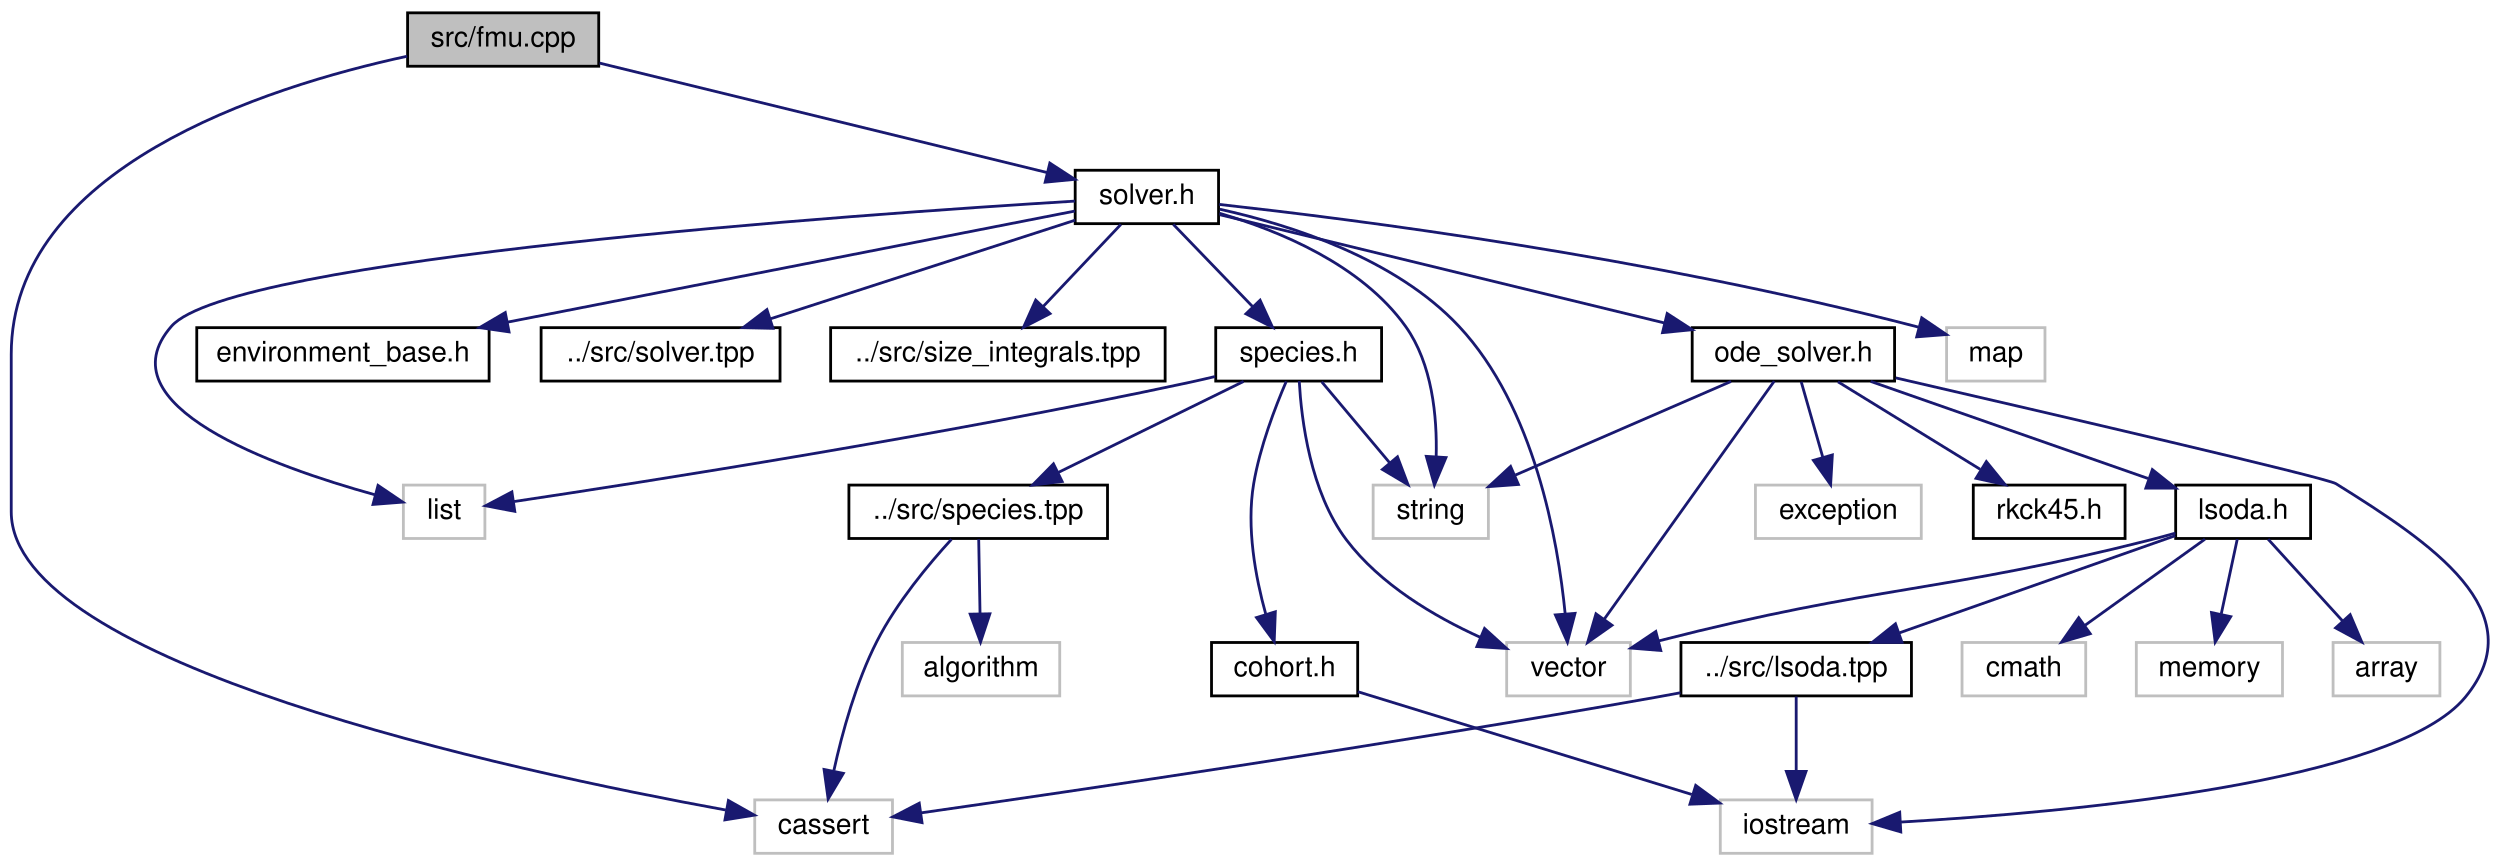
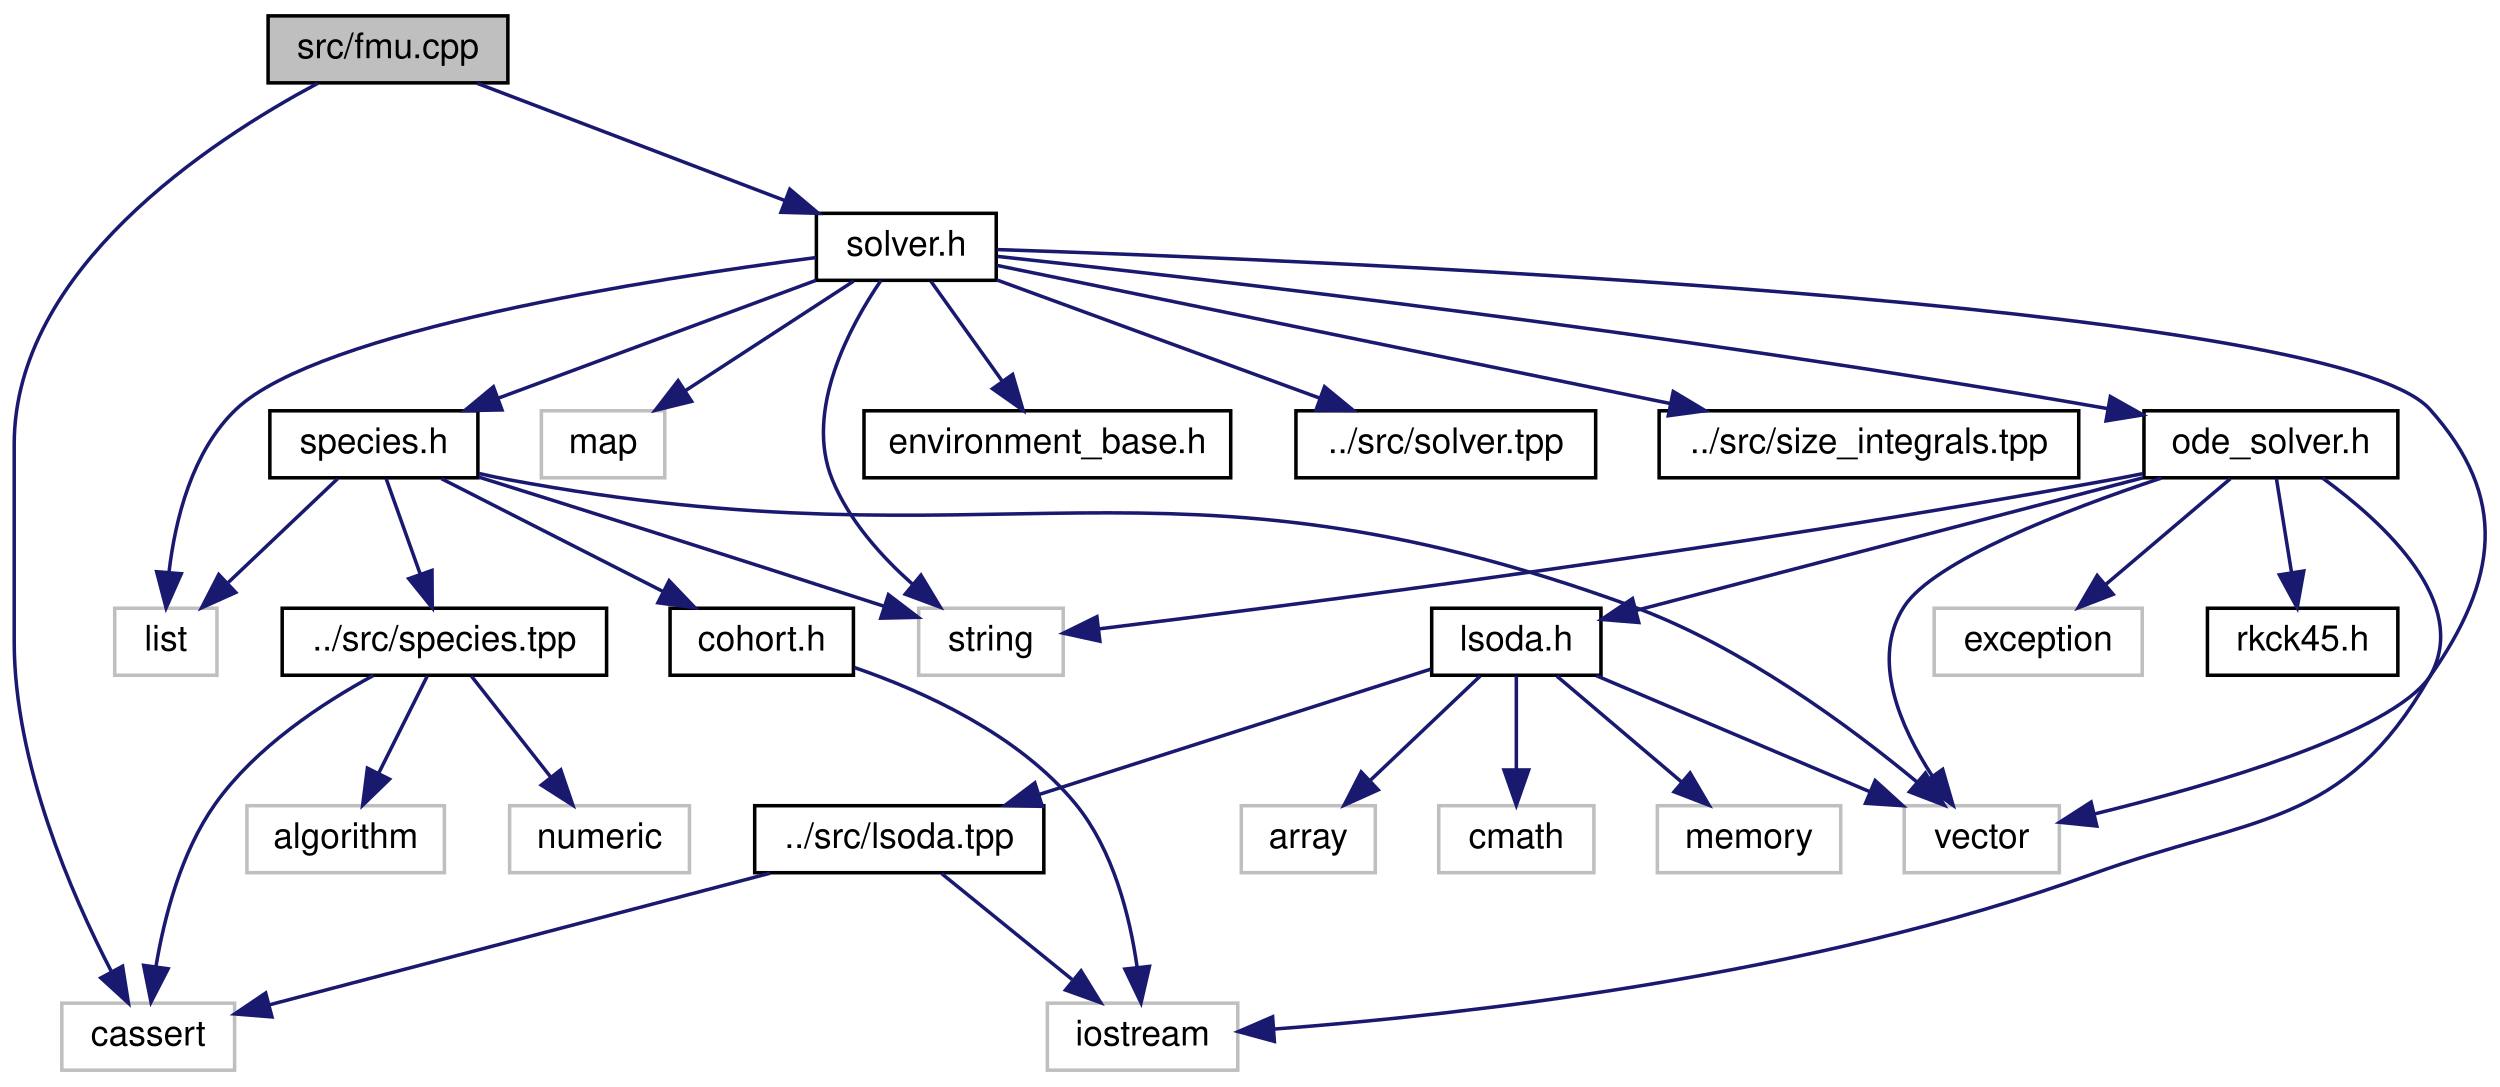
- <svg xmlns="http://www.w3.org/2000/svg" xmlns:xlink="http://www.w3.org/1999/xlink" width="889pt" height="308pt" viewBox="0.00 0.00 889.38 308.00">
+ <svg xmlns="http://www.w3.org/2000/svg" xmlns:xlink="http://www.w3.org/1999/xlink" width="709pt" height="308pt" viewBox="0.00 0.00 708.94 308.00">
  <g id="graph0" class="graph" transform="scale(1 1) rotate(0) translate(4 304)">
    <g id="node1" class="node">
-       <polygon fill="#bfbfbf" stroke="#000000" points="141,-280.5 141,-299.5 209,-299.5 209,-280.5 141,-280.5" />
-       <text text-anchor="middle" x="175" y="-287.5" font-family="Helvetica,sans-Serif" font-size="10.00" fill="#000000">src/fmu.cpp</text>
+       <polygon fill="#bfbfbf" stroke="#000000" points="72,-280.5 72,-299.5 140,-299.5 140,-280.5 72,-280.5" />
+       <text text-anchor="middle" x="106" y="-287.5" font-family="Helvetica,sans-Serif" font-size="10.00" fill="#000000">src/fmu.cpp</text>
    </g>
    <g id="node2" class="node">
-       <polygon fill="none" stroke="#bfbfbf" points="264.5,-.5 264.5,-19.5 313.5,-19.5 313.5,-.5 264.5,-.5" />
-       <text text-anchor="middle" x="289" y="-7.5" font-family="Helvetica,sans-Serif" font-size="10.00" fill="#000000">cassert</text>
+       <polygon fill="none" stroke="#bfbfbf" points="13.5,-.5 13.5,-19.5 62.5,-19.5 62.5,-.5 13.5,-.5" />
+       <text text-anchor="middle" x="38" y="-7.5" font-family="Helvetica,sans-Serif" font-size="10.00" fill="#000000">cassert</text>
    </g>
    <g id="edge1" class="edge">
-       <path fill="none" stroke="#191970" d="M140.843,-284.066C89.915,-273.036 0,-244.191 0,-178 0,-178 0,-178 0,-122 0,-68.038 177.392,-29.883 254.216,-15.89" />
-       <polygon fill="#191970" stroke="#191970" points="255.132,-19.282 264.36,-14.076 253.9,-12.391 255.132,-19.282" />
+       <path fill="none" stroke="#191970" d="M86.062,-280.363C55.357,-263.963 0,-227.529 0,-178 0,-178 0,-178 0,-122 0,-87.612 16.263,-50.283 27.511,-28.579" />
+       <polygon fill="#191970" stroke="#191970" points="30.732,-29.98 32.393,-19.517 24.569,-26.66 30.732,-29.98" />
    </g>
    <g id="node3" class="node">
      <g id="a_node3">
        <a xlink:href="solver_8h.html" target="_top" xlink:title="solver.h">
-           <polygon fill="none" stroke="#000000" points="378.5,-224.5 378.5,-243.5 429.5,-243.5 429.5,-224.5 378.5,-224.5" />
-           <text text-anchor="middle" x="404" y="-231.5" font-family="Helvetica,sans-Serif" font-size="10.00" fill="#000000">solver.h</text>
+           <polygon fill="none" stroke="#000000" points="227.5,-224.5 227.5,-243.5 278.5,-243.5 278.5,-224.5 227.5,-224.5" />
+           <text text-anchor="middle" x="253" y="-231.5" font-family="Helvetica,sans-Serif" font-size="10.00" fill="#000000">solver.h</text>
        </a>
      </g>
    </g>
    <g id="edge2" class="edge">
-       <path fill="none" stroke="#191970" d="M209.284,-281.616C252.138,-271.136 325.122,-253.289 368.526,-242.675" />
-       <polygon fill="#191970" stroke="#191970" points="369.481,-246.044 378.364,-240.269 367.818,-239.245 369.481,-246.044" />
+       <path fill="none" stroke="#191970" d="M131.27,-280.373C155.397,-271.182 191.936,-257.262 218.688,-247.071" />
+       <polygon fill="#191970" stroke="#191970" points="219.961,-250.332 228.06,-243.501 217.469,-243.79 219.961,-250.332" />
    </g>
    <g id="node4" class="node">
-       <polygon fill="none" stroke="#bfbfbf" points="532,-56.5 532,-75.5 576,-75.5 576,-56.5 532,-56.5" />
-       <text text-anchor="middle" x="554" y="-63.5" font-family="Helvetica,sans-Serif" font-size="10.00" fill="#000000">vector</text>
+       <polygon fill="none" stroke="#bfbfbf" points="536,-56.5 536,-75.5 580,-75.5 580,-56.5 536,-56.5" />
+       <text text-anchor="middle" x="558" y="-63.5" font-family="Helvetica,sans-Serif" font-size="10.00" fill="#000000">vector</text>
    </g>
    <g id="edge3" class="edge">
-       <path fill="none" stroke="#191970" d="M429.968,-229.62C455.002,-224.093 492.331,-212.211 515,-188 541.863,-159.31 550.223,-112.08 552.824,-85.588" />
-       <polygon fill="#191970" stroke="#191970" points="556.313,-85.866 553.624,-75.618 549.336,-85.306 556.313,-85.866" />
+       <path fill="none" stroke="#191970" d="M278.731,-233.221C367.604,-230.268 657.705,-218.356 685,-188 707.585,-162.883 704.396,-139.654 685,-112 673.834,-96.08 623.836,-81.481 590.005,-73.174" />
+       <polygon fill="#191970" stroke="#191970" points="590.625,-69.723 580.086,-70.803 588.998,-76.532 590.625,-69.723" />
    </g>
    <g id="node5" class="node">
-       <polygon fill="none" stroke="#bfbfbf" points="139.5,-112.5 139.5,-131.5 168.5,-131.5 168.5,-112.5 139.5,-112.5" />
-       <text text-anchor="middle" x="154" y="-119.5" font-family="Helvetica,sans-Serif" font-size="10.00" fill="#000000">list</text>
+       <polygon fill="none" stroke="#bfbfbf" points="28.5,-112.5 28.5,-131.5 57.5,-131.5 57.5,-112.5 28.5,-112.5" />
+       <text text-anchor="middle" x="43" y="-119.5" font-family="Helvetica,sans-Serif" font-size="10.00" fill="#000000">list</text>
    </g>
    <g id="edge4" class="edge">
-       <path fill="none" stroke="#191970" d="M378.382,-232.521C301.738,-227.837 78.2,-212.196 57,-188 32.321,-159.834 93.119,-138.083 129.349,-128.06" />
-       <polygon fill="#191970" stroke="#191970" points="130.481,-131.381 139.254,-125.44 128.691,-124.614 130.481,-131.381" />
+       <path fill="none" stroke="#191970" d="M227.392,-230.961C181.222,-224.987 86.621,-210.318 63,-188 50.378,-176.075 45.639,-156.478 43.901,-141.73" />
+       <polygon fill="#191970" stroke="#191970" points="47.377,-141.288 43.077,-131.605 40.4,-141.856 47.377,-141.288" />
    </g>
    <g id="node6" class="node">
-       <polygon fill="none" stroke="#bfbfbf" points="688.5,-168.5 688.5,-187.5 723.5,-187.5 723.5,-168.5 688.5,-168.5" />
-       <text text-anchor="middle" x="706" y="-175.5" font-family="Helvetica,sans-Serif" font-size="10.00" fill="#000000">map</text>
+       <polygon fill="none" stroke="#bfbfbf" points="149.5,-168.5 149.5,-187.5 184.5,-187.5 184.5,-168.5 149.5,-168.5" />
+       <text text-anchor="middle" x="167" y="-175.5" font-family="Helvetica,sans-Serif" font-size="10.00" fill="#000000">map</text>
    </g>
    <g id="edge5" class="edge">
-       <path fill="none" stroke="#191970" d="M429.745,-231.339C477.205,-226.084 581.71,-212.891 678.494,-187.688" />
-       <polygon fill="#191970" stroke="#191970" points="679.668,-190.997 688.436,-185.048 677.872,-184.232 679.668,-190.997" />
+       <path fill="none" stroke="#191970" d="M238.02,-224.245C224.825,-215.653 205.395,-203.001 190.192,-193.102" />
+       <polygon fill="#191970" stroke="#191970" points="192.098,-190.167 181.808,-187.643 188.279,-196.032 192.098,-190.167" />
    </g>
    <g id="node7" class="node">
-       <polygon fill="none" stroke="#bfbfbf" points="484.5,-112.5 484.5,-131.5 525.5,-131.5 525.5,-112.5 484.5,-112.5" />
-       <text text-anchor="middle" x="505" y="-119.5" font-family="Helvetica,sans-Serif" font-size="10.00" fill="#000000">string</text>
+       <polygon fill="none" stroke="#bfbfbf" points="256.5,-112.5 256.5,-131.5 297.5,-131.5 297.5,-112.5 256.5,-112.5" />
+       <text text-anchor="middle" x="277" y="-119.5" font-family="Helvetica,sans-Serif" font-size="10.00" fill="#000000">string</text>
    </g>
    <g id="edge6" class="edge">
-       <path fill="none" stroke="#191970" d="M429.813,-228.198C451.115,-221.989 480.303,-209.925 496,-188 505.561,-174.645 507.284,-155.793 506.922,-141.655" />
-       <polygon fill="#191970" stroke="#191970" points="510.406,-141.287 506.295,-131.522 503.419,-141.719 510.406,-141.287" />
+       <path fill="none" stroke="#191970" d="M245.788,-224.433C236.931,-211.443 224.009,-187.596 232,-168 236.716,-156.436 245.893,-146.201 254.736,-138.338" />
+       <polygon fill="#191970" stroke="#191970" points="257.15,-140.884 262.626,-131.815 252.689,-135.489 257.15,-140.884" />
    </g>
    <g id="node8" class="node">
      <g id="a_node8">
        <a xlink:href="environment__base_8h.html" target="_top" xlink:title="environment_base.h">
-           <polygon fill="none" stroke="#000000" points="66,-168.5 66,-187.5 170,-187.5 170,-168.5 66,-168.5" />
-           <text text-anchor="middle" x="118" y="-175.5" font-family="Helvetica,sans-Serif" font-size="10.00" fill="#000000">environment_base.h</text>
+           <polygon fill="none" stroke="#000000" points="241,-168.5 241,-187.5 345,-187.5 345,-168.5 241,-168.5" />
+           <text text-anchor="middle" x="293" y="-175.5" font-family="Helvetica,sans-Serif" font-size="10.00" fill="#000000">environment_base.h</text>
        </a>
      </g>
    </g>
    <g id="edge7" class="edge">
-       <path fill="none" stroke="#191970" d="M378.368,-228.981C333.235,-220.144 238.514,-201.597 176.623,-189.478" />
-       <polygon fill="#191970" stroke="#191970" points="177.092,-186.004 166.606,-187.517 175.747,-192.874 177.092,-186.004" />
+       <path fill="none" stroke="#191970" d="M259.967,-224.245C265.531,-216.456 273.478,-205.331 280.183,-195.944" />
+       <polygon fill="#191970" stroke="#191970" points="283.148,-197.814 286.112,-187.643 277.452,-193.746 283.148,-197.814" />
    </g>
    <g id="node9" class="node">
      <g id="a_node9">
        <a xlink:href="species_8h.html" target="_top" xlink:title="species.h">
-           <polygon fill="none" stroke="#000000" points="428.5,-168.5 428.5,-187.5 487.5,-187.5 487.5,-168.5 428.5,-168.5" />
-           <text text-anchor="middle" x="458" y="-175.5" font-family="Helvetica,sans-Serif" font-size="10.00" fill="#000000">species.h</text>
+           <polygon fill="none" stroke="#000000" points="72.5,-168.5 72.5,-187.5 131.5,-187.5 131.5,-168.5 72.5,-168.5" />
+           <text text-anchor="middle" x="102" y="-175.5" font-family="Helvetica,sans-Serif" font-size="10.00" fill="#000000">species.h</text>
        </a>
      </g>
    </g>
    <g id="edge8" class="edge">
-       <path fill="none" stroke="#191970" d="M413.406,-224.245C421.149,-216.215 432.312,-204.639 441.532,-195.078" />
-       <polygon fill="#191970" stroke="#191970" points="444.28,-197.271 448.702,-187.643 439.241,-192.412 444.28,-197.271" />
-     </g>
-     <g id="node14" class="node">
-       <g id="a_node14">
+       <path fill="none" stroke="#191970" d="M227.385,-224.5C202.655,-215.329 165,-201.364 137.408,-191.132" />
+       <polygon fill="#191970" stroke="#191970" points="138.334,-187.742 127.741,-187.546 135.9,-194.305 138.334,-187.742" />
+     </g>
+     <g id="node15" class="node">
+       <g id="a_node15">
        <a xlink:href="ode__solver_8h.html" target="_top" xlink:title="ode_solver.h">
-           <polygon fill="none" stroke="#000000" points="598,-168.5 598,-187.5 670,-187.5 670,-168.5 598,-168.5" />
-           <text text-anchor="middle" x="634" y="-175.5" font-family="Helvetica,sans-Serif" font-size="10.00" fill="#000000">ode_solver.h</text>
-         </a>
-       </g>
-     </g>
-     <g id="edge17" class="edge">
-       <path fill="none" stroke="#191970" d="M429.937,-227.685C468.325,-218.338 540.829,-200.685 588.268,-189.135" />
-       <polygon fill="#191970" stroke="#191970" points="589.101,-192.534 597.989,-186.768 587.445,-185.733 589.101,-192.534" />
-     </g>
-     <g id="node22" class="node">
-       <g id="a_node22">
-         <a xlink:href="solver_8tpp.html" target="_top" xlink:title="../src/solver.tpp">
-           <polygon fill="none" stroke="#000000" points="188.5,-168.5 188.5,-187.5 273.5,-187.5 273.5,-168.5 188.5,-168.5" />
-           <text text-anchor="middle" x="231" y="-175.5" font-family="Helvetica,sans-Serif" font-size="10.00" fill="#000000">../src/solver.tpp</text>
-         </a>
-       </g>
-     </g>
-     <g id="edge31" class="edge">
-       <path fill="none" stroke="#191970" d="M378.473,-225.737C349.938,-216.5 303.392,-201.433 270.227,-190.698" />
-       <polygon fill="#191970" stroke="#191970" points="270.991,-187.266 260.399,-187.517 268.835,-193.926 270.991,-187.266" />
+           <polygon fill="none" stroke="#000000" points="604,-168.5 604,-187.5 676,-187.5 676,-168.5 604,-168.5" />
+           <text text-anchor="middle" x="640" y="-175.5" font-family="Helvetica,sans-Serif" font-size="10.00" fill="#000000">ode_solver.h</text>
+         </a>
+       </g>
+     </g>
+     <g id="edge18" class="edge">
+       <path fill="none" stroke="#191970" d="M278.858,-231.282C334.565,-225.264 470.219,-209.744 593.7,-188.114" />
+       <polygon fill="#191970" stroke="#191970" points="594.467,-191.533 603.704,-186.344 593.247,-184.64 594.467,-191.533" />
    </g>
    <g id="node23" class="node">
      <g id="a_node23">
+         <a xlink:href="solver_8tpp.html" target="_top" xlink:title="../src/solver.tpp">
+           <polygon fill="none" stroke="#000000" points="363.5,-168.5 363.5,-187.5 448.5,-187.5 448.5,-168.5 363.5,-168.5" />
+           <text text-anchor="middle" x="406" y="-175.5" font-family="Helvetica,sans-Serif" font-size="10.00" fill="#000000">../src/solver.tpp</text>
+         </a>
+       </g>
+     </g>
+     <g id="edge32" class="edge">
+       <path fill="none" stroke="#191970" d="M278.609,-224.627C303.721,-215.435 342.223,-201.343 370.327,-191.057" />
+       <polygon fill="#191970" stroke="#191970" points="371.607,-194.315 379.795,-187.591 369.201,-187.742 371.607,-194.315" />
+     </g>
+     <g id="node24" class="node">
+       <g id="a_node24">
        <a xlink:href="size__integrals_8tpp.html" target="_top" xlink:title="../src/size_integrals.tpp">
-           <polygon fill="none" stroke="#000000" points="291.5,-168.5 291.5,-187.5 410.5,-187.5 410.5,-168.5 291.5,-168.5" />
-           <text text-anchor="middle" x="351" y="-175.5" font-family="Helvetica,sans-Serif" font-size="10.00" fill="#000000">../src/size_integrals.tpp</text>
-         </a>
-       </g>
-     </g>
-     <g id="edge32" class="edge">
-       <path fill="none" stroke="#191970" d="M394.768,-224.245C387.168,-216.215 376.212,-204.639 367.163,-195.078" />
-       <polygon fill="#191970" stroke="#191970" points="369.542,-192.5 360.126,-187.643 364.458,-197.311 369.542,-192.5" />
+           <polygon fill="none" stroke="#000000" points="466.5,-168.5 466.5,-187.5 585.5,-187.5 585.5,-168.5 466.5,-168.5" />
+           <text text-anchor="middle" x="526" y="-175.5" font-family="Helvetica,sans-Serif" font-size="10.00" fill="#000000">../src/size_integrals.tpp</text>
+         </a>
+       </g>
+     </g>
+     <g id="edge33" class="edge">
+       <path fill="none" stroke="#191970" d="M278.683,-228.732C322.16,-219.813 411.23,-201.543 469.762,-189.536" />
+       <polygon fill="#191970" stroke="#191970" points="470.507,-192.956 479.599,-187.518 469.1,-186.099 470.507,-192.956" />
    </g>
    <g id="edge9" class="edge">
-       <path fill="none" stroke="#191970" d="M458.207,-168.494C458.964,-154.713 462.148,-128.983 475,-112 487.009,-96.131 506.207,-84.772 522.67,-77.311" />
-       <polygon fill="#191970" stroke="#191970" points="524.133,-80.492 531.972,-73.365 521.399,-74.048 524.133,-80.492" />
+       <path fill="none" stroke="#191970" d="M131.778,-169.727C134.546,-169.09 137.318,-168.501 140,-168 280.247,-141.776 324.982,-180.949 459,-132 489.96,-120.692 520.787,-97.84 539.618,-82.227" />
+       <polygon fill="#191970" stroke="#191970" points="542.028,-84.773 547.384,-75.631 537.496,-79.438 542.028,-84.773" />
    </g>
    <g id="edge10" class="edge">
-       <path fill="none" stroke="#191970" d="M428.247,-170.113C425.132,-169.364 422.007,-168.645 419,-168 331.297,-149.175 226,-132.7 178.897,-125.649" />
-       <polygon fill="#191970" stroke="#191970" points="179.136,-122.146 168.73,-124.138 178.107,-129.07 179.136,-122.146" />
+       <path fill="none" stroke="#191970" d="M91.723,-168.245C83.178,-160.135 70.822,-148.407 60.691,-138.792" />
+       <polygon fill="#191970" stroke="#191970" points="62.822,-135.988 53.159,-131.643 58.003,-141.065 62.822,-135.988" />
    </g>
    <g id="edge11" class="edge">
-       <path fill="none" stroke="#191970" d="M466.187,-168.245C472.859,-160.296 482.448,-148.871 490.425,-139.366" />
-       <polygon fill="#191970" stroke="#191970" points="493.159,-141.553 496.907,-131.643 487.797,-137.052 493.159,-141.553" />
+       <path fill="none" stroke="#191970" d="M131.755,-168.7C159.146,-160.107 201.144,-146.857 246.607,-132.096" />
+       <polygon fill="#191970" stroke="#191970" points="247.929,-135.347 256.356,-128.925 245.764,-128.69 247.929,-135.347" />
    </g>
    <g id="node10" class="node">
      <g id="a_node10">
        <a xlink:href="cohort_8h.html" target="_top" xlink:title="cohort.h">
-           <polygon fill="none" stroke="#000000" points="427,-56.5 427,-75.5 479,-75.5 479,-56.5 427,-56.5" />
-           <text text-anchor="middle" x="453" y="-63.5" font-family="Helvetica,sans-Serif" font-size="10.00" fill="#000000">cohort.h</text>
+           <polygon fill="none" stroke="#000000" points="186,-112.5 186,-131.5 238,-131.5 238,-112.5 186,-112.5" />
+           <text text-anchor="middle" x="212" y="-119.5" font-family="Helvetica,sans-Serif" font-size="10.00" fill="#000000">cohort.h</text>
        </a>
      </g>
    </g>
    <g id="edge12" class="edge">
-       <path fill="none" stroke="#191970" d="M453.589,-168.38C449.658,-159.243 444.197,-145.006 442,-132 439.369,-116.43 442.634,-98.785 446.275,-85.66" />
-       <polygon fill="#191970" stroke="#191970" points="449.7,-86.43 449.301,-75.842 443.011,-84.368 449.7,-86.43" />
+       <path fill="none" stroke="#191970" d="M121.16,-168.245C138.511,-159.412 164.29,-146.289 183.958,-136.276" />
+       <polygon fill="#191970" stroke="#191970" points="185.735,-139.299 193.059,-131.643 182.56,-133.06 185.735,-139.299" />
    </g>
    <g id="node12" class="node">
      <g id="a_node12">
        <a xlink:href="species_8tpp.html" target="_top" xlink:title="../src/species.tpp">
-           <polygon fill="none" stroke="#000000" points="298,-112.5 298,-131.5 390,-131.5 390,-112.5 298,-112.5" />
-           <text text-anchor="middle" x="344" y="-119.5" font-family="Helvetica,sans-Serif" font-size="10.00" fill="#000000">../src/species.tpp</text>
+           <polygon fill="none" stroke="#000000" points="76,-112.5 76,-131.5 168,-131.5 168,-112.5 76,-112.5" />
+           <text text-anchor="middle" x="122" y="-119.5" font-family="Helvetica,sans-Serif" font-size="10.00" fill="#000000">../src/species.tpp</text>
        </a>
      </g>
    </g>
    <g id="edge14" class="edge">
-       <path fill="none" stroke="#191970" d="M438.403,-168.373C420.267,-159.464 393.087,-146.113 372.541,-136.02" />
-       <polygon fill="#191970" stroke="#191970" points="373.86,-132.769 363.342,-131.501 370.774,-139.052 373.86,-132.769" />
+       <path fill="none" stroke="#191970" d="M105.484,-168.245C108.151,-160.778 111.913,-150.243 115.174,-141.114" />
+       <polygon fill="#191970" stroke="#191970" points="118.489,-142.237 118.556,-131.643 111.897,-139.883 118.489,-142.237" />
    </g>
    <g id="node11" class="node">
-       <polygon fill="none" stroke="#bfbfbf" points="608,-.5 608,-19.5 662,-19.5 662,-.5 608,-.5" />
-       <text text-anchor="middle" x="635" y="-7.5" font-family="Helvetica,sans-Serif" font-size="10.00" fill="#000000">iostream</text>
+       <polygon fill="none" stroke="#bfbfbf" points="293,-.5 293,-19.5 347,-19.5 347,-.5 293,-.5" />
+       <text text-anchor="middle" x="320" y="-7.5" font-family="Helvetica,sans-Serif" font-size="10.00" fill="#000000">iostream</text>
    </g>
    <g id="edge13" class="edge">
-       <path fill="none" stroke="#191970" d="M479.076,-57.977C510.208,-48.398 562.493,-32.31 597.846,-21.432" />
-       <polygon fill="#191970" stroke="#191970" points="599.255,-24.66 607.784,-18.374 597.196,-17.97 599.255,-24.66" />
+       <path fill="none" stroke="#191970" d="M238.254,-114.694C258.211,-107.834 284.894,-95.633 301,-76 311.741,-62.907 316.412,-44.026 318.442,-29.811" />
+       <polygon fill="#191970" stroke="#191970" points="321.95,-29.933 319.57,-19.61 314.992,-29.165 321.95,-29.933" />
    </g>
    <g id="edge15" class="edge">
-       <path fill="none" stroke="#191970" d="M334.474,-112.19C326.388,-103.371 315.011,-89.728 308,-76 300.543,-61.399 295.615,-43.442 292.651,-29.947" />
-       <polygon fill="#191970" stroke="#191970" points="296.019,-28.942 290.61,-19.832 289.157,-30.327 296.019,-28.942" />
+       <path fill="none" stroke="#191970" d="M101.879,-112.445C87.388,-104.582 68.448,-92.117 57,-76 47.302,-62.347 42.526,-43.808 40.191,-29.855" />
+       <polygon fill="#191970" stroke="#191970" points="43.64,-29.25 38.794,-19.828 36.707,-30.216 43.64,-29.25" />
    </g>
    <g id="node13" class="node">
-       <polygon fill="none" stroke="#bfbfbf" points="317,-56.5 317,-75.5 373,-75.5 373,-56.5 317,-56.5" />
-       <text text-anchor="middle" x="345" y="-63.5" font-family="Helvetica,sans-Serif" font-size="10.00" fill="#000000">algorithm</text>
+       <polygon fill="none" stroke="#bfbfbf" points="66,-56.5 66,-75.5 122,-75.5 122,-56.5 66,-56.5" />
+       <text text-anchor="middle" x="94" y="-63.5" font-family="Helvetica,sans-Serif" font-size="10.00" fill="#000000">algorithm</text>
    </g>
    <g id="edge16" class="edge">
-       <path fill="none" stroke="#191970" d="M344.174,-112.246C344.305,-104.938 344.488,-94.694 344.648,-85.705" />
-       <polygon fill="#191970" stroke="#191970" points="348.149,-85.704 344.828,-75.643 341.15,-85.579 348.149,-85.704" />
+       <path fill="none" stroke="#191970" d="M117.123,-112.246C113.349,-104.697 108.008,-94.016 103.41,-84.82" />
+       <polygon fill="#191970" stroke="#191970" points="106.424,-83.022 98.821,-75.643 100.163,-86.152 106.424,-83.022" />
+     </g>
+     <g id="node14" class="node">
+       <polygon fill="none" stroke="#bfbfbf" points="140.5,-56.5 140.5,-75.5 191.5,-75.5 191.5,-56.5 140.5,-56.5" />
+       <text text-anchor="middle" x="166" y="-63.5" font-family="Helvetica,sans-Serif" font-size="10.00" fill="#000000">numeric</text>
+     </g>
+     <g id="edge17" class="edge">
+       <path fill="none" stroke="#191970" d="M129.664,-112.246C135.847,-104.376 144.706,-93.101 152.129,-83.654" />
+       <polygon fill="#191970" stroke="#191970" points="154.998,-85.668 158.424,-75.643 149.493,-81.344 154.998,-85.668" />
+     </g>
+     <g id="edge29" class="edge">
+       <path fill="none" stroke="#191970" d="M608.901,-168.422C581.42,-159.255 544.43,-144.946 536,-132 526.377,-117.221 534.888,-97.829 543.978,-83.895" />
+       <polygon fill="#191970" stroke="#191970" points="546.912,-85.809 549.85,-75.63 541.205,-81.755 546.912,-85.809" />
    </g>
    <g id="edge28" class="edge">
-       <path fill="none" stroke="#191970" d="M627.179,-168.451C613.777,-149.688 583.825,-107.755 566.684,-83.758" />
-       <polygon fill="#191970" stroke="#191970" points="569.464,-81.628 560.803,-75.525 563.768,-85.697 569.464,-81.628" />
-     </g>
-     <g id="edge27" class="edge">
-       <path fill="none" stroke="#191970" d="M611.824,-168.373C590.645,-159.179 558.566,-145.254 535.088,-135.062" />
-       <polygon fill="#191970" stroke="#191970" points="536.177,-131.719 525.61,-130.947 533.389,-138.14 536.177,-131.719" />
-     </g>
-     <g id="edge29" class="edge">
-       <path fill="none" stroke="#191970" d="M670.415,-169.629C725.406,-156.945 823.641,-134.099 827,-132 860.483,-111.076 898.13,-86.453 873,-56 847.984,-25.686 732.771,-15.119 672.3,-11.622" />
-       <polygon fill="#191970" stroke="#191970" points="672.206,-8.111 662.031,-11.065 671.827,-15.101 672.206,-8.111" />
-     </g>
-     <g id="node15" class="node">
-       <g id="a_node15">
-         <a xlink:href="rkck45_8h.html" target="_top" xlink:title="rkck45.h">
-           <polygon fill="none" stroke="#000000" points="698,-112.5 698,-131.5 752,-131.5 752,-112.5 698,-112.5" />
-           <text text-anchor="middle" x="725" y="-119.5" font-family="Helvetica,sans-Serif" font-size="10.00" fill="#000000">rkck45.h</text>
-         </a>
-       </g>
-     </g>
-     <g id="edge18" class="edge">
-       <path fill="none" stroke="#191970" d="M649.851,-168.245C663.813,-159.653 684.373,-147.001 700.46,-137.102" />
-       <polygon fill="#191970" stroke="#191970" points="702.648,-139.864 709.331,-131.643 698.98,-133.903 702.648,-139.864" />
+       <path fill="none" stroke="#191970" d="M603.698,-169.688C600.761,-169.09 597.834,-168.519 595,-168 490.1,-148.785 364.529,-132.615 307.663,-125.658" />
+       <polygon fill="#191970" stroke="#191970" points="307.898,-122.161 297.549,-124.43 307.054,-129.11 307.898,-122.161" />
+     </g>
+     <g id="edge30" class="edge">
+       <path fill="none" stroke="#191970" d="M654.593,-168.464C671.91,-155.895 697.019,-132.925 685,-112 660.398,-69.167 635.422,-72.878 589,-56 509.642,-27.147 410.404,-16.173 357.428,-12.168" />
+       <polygon fill="#191970" stroke="#191970" points="357.383,-8.656 347.159,-11.436 356.885,-15.639 357.383,-8.656" />
    </g>
    <g id="node16" class="node">
      <g id="a_node16">
+         <a xlink:href="rkck45_8h.html" target="_top" xlink:title="rkck45.h">
+           <polygon fill="none" stroke="#000000" points="622,-112.5 622,-131.5 676,-131.5 676,-112.5 622,-112.5" />
+           <text text-anchor="middle" x="649" y="-119.5" font-family="Helvetica,sans-Serif" font-size="10.00" fill="#000000">rkck45.h</text>
+         </a>
+       </g>
+     </g>
+     <g id="edge19" class="edge">
+       <path fill="none" stroke="#191970" d="M641.568,-168.245C642.742,-160.938 644.388,-150.694 645.833,-141.705" />
+       <polygon fill="#191970" stroke="#191970" points="649.319,-142.071 647.45,-131.643 642.408,-140.961 649.319,-142.071" />
+     </g>
+     <g id="node17" class="node">
+       <g id="a_node17">
        <a xlink:href="lsoda_8h.html" target="_top" xlink:title="lsoda.h">
-           <polygon fill="none" stroke="#000000" points="770,-112.5 770,-131.5 818,-131.5 818,-112.5 770,-112.5" />
-           <text text-anchor="middle" x="794" y="-119.5" font-family="Helvetica,sans-Serif" font-size="10.00" fill="#000000">lsoda.h</text>
-         </a>
-       </g>
-     </g>
-     <g id="edge19" class="edge">
-       <path fill="none" stroke="#191970" d="M661.505,-168.373C688.839,-158.806 730.813,-144.116 760.172,-133.84" />
-       <polygon fill="#191970" stroke="#191970" points="761.703,-137.012 769.986,-130.405 759.391,-130.405 761.703,-137.012" />
+           <polygon fill="none" stroke="#000000" points="402,-112.5 402,-131.5 450,-131.5 450,-112.5 402,-112.5" />
+           <text text-anchor="middle" x="426" y="-119.5" font-family="Helvetica,sans-Serif" font-size="10.00" fill="#000000">lsoda.h</text>
+         </a>
+       </g>
+     </g>
+     <g id="edge20" class="edge">
+       <path fill="none" stroke="#191970" d="M603.698,-168.5C563.524,-157.988 499.282,-141.177 460.04,-130.908" />
+       <polygon fill="#191970" stroke="#191970" points="460.714,-127.466 450.154,-128.321 458.942,-134.238 460.714,-127.466" />
+     </g>
+     <g id="node22" class="node">
+       <polygon fill="none" stroke="#bfbfbf" points="544.5,-112.5 544.5,-131.5 603.5,-131.5 603.5,-112.5 544.5,-112.5" />
+       <text text-anchor="middle" x="574" y="-119.5" font-family="Helvetica,sans-Serif" font-size="10.00" fill="#000000">exception</text>
+     </g>
+     <g id="edge31" class="edge">
+       <path fill="none" stroke="#191970" d="M628.504,-168.245C618.756,-159.975 604.574,-147.942 593.12,-138.223" />
+       <polygon fill="#191970" stroke="#191970" points="595.254,-135.444 585.365,-131.643 590.725,-140.781 595.254,-135.444" />
+     </g>
+     <g id="edge24" class="edge">
+       <path fill="none" stroke="#191970" d="M448.692,-112.373C470.071,-103.303 502.306,-89.628 526.236,-79.475" />
+       <polygon fill="#191970" stroke="#191970" points="527.766,-82.629 535.605,-75.501 525.032,-76.185 527.766,-82.629" />
+     </g>
+     <g id="node18" class="node">
+       <polygon fill="none" stroke="#bfbfbf" points="348,-56.5 348,-75.5 386,-75.5 386,-56.5 348,-56.5" />
+       <text text-anchor="middle" x="367" y="-63.5" font-family="Helvetica,sans-Serif" font-size="10.00" fill="#000000">array</text>
+     </g>
+     <g id="edge21" class="edge">
+       <path fill="none" stroke="#191970" d="M415.723,-112.246C407.178,-104.135 394.822,-92.407 384.692,-82.792" />
+       <polygon fill="#191970" stroke="#191970" points="386.822,-79.988 377.159,-75.643 382.003,-85.066 386.822,-79.988" />
+     </g>
+     <g id="node19" class="node">
+       <polygon fill="none" stroke="#bfbfbf" points="404,-56.5 404,-75.5 448,-75.5 448,-56.5 404,-56.5" />
+       <text text-anchor="middle" x="426" y="-63.5" font-family="Helvetica,sans-Serif" font-size="10.00" fill="#000000">cmath</text>
+     </g>
+     <g id="edge22" class="edge">
+       <path fill="none" stroke="#191970" d="M426,-112.246C426,-104.938 426,-94.694 426,-85.705" />
+       <polygon fill="#191970" stroke="#191970" points="429.5,-85.643 426,-75.643 422.5,-85.643 429.5,-85.643" />
+     </g>
+     <g id="node20" class="node">
+       <polygon fill="none" stroke="#bfbfbf" points="466,-56.5 466,-75.5 518,-75.5 518,-56.5 466,-56.5" />
+       <text text-anchor="middle" x="492" y="-63.5" font-family="Helvetica,sans-Serif" font-size="10.00" fill="#000000">memory</text>
+     </g>
+     <g id="edge23" class="edge">
+       <path fill="none" stroke="#191970" d="M437.496,-112.246C447.244,-103.975 461.426,-91.942 472.88,-82.223" />
+       <polygon fill="#191970" stroke="#191970" points="475.275,-84.781 480.635,-75.643 470.746,-79.444 475.275,-84.781" />
    </g>
    <g id="node21" class="node">
-       <polygon fill="none" stroke="#bfbfbf" points="620.5,-112.5 620.5,-131.5 679.5,-131.5 679.5,-112.5 620.5,-112.5" />
-       <text text-anchor="middle" x="650" y="-119.5" font-family="Helvetica,sans-Serif" font-size="10.00" fill="#000000">exception</text>
-     </g>
-     <g id="edge30" class="edge">
-       <path fill="none" stroke="#191970" d="M636.787,-168.245C638.898,-160.858 641.866,-150.469 644.455,-141.409" />
-       <polygon fill="#191970" stroke="#191970" points="647.863,-142.22 647.245,-131.643 641.132,-140.296 647.863,-142.22" />
-     </g>
-     <g id="edge23" class="edge">
-       <path fill="none" stroke="#191970" d="M769.921,-114.423C766.929,-113.564 763.902,-112.735 761,-112 686.624,-93.167 663.977,-96.019 586.049,-76.057" />
-       <polygon fill="#191970" stroke="#191970" points="586.824,-72.642 576.264,-73.506 585.058,-79.416 586.824,-72.642" />
-     </g>
-     <g id="node17" class="node">
-       <polygon fill="none" stroke="#bfbfbf" points="826,-56.5 826,-75.5 864,-75.5 864,-56.5 826,-56.5" />
-       <text text-anchor="middle" x="845" y="-63.5" font-family="Helvetica,sans-Serif" font-size="10.00" fill="#000000">array</text>
-     </g>
-     <g id="edge20" class="edge">
-       <path fill="none" stroke="#191970" d="M802.884,-112.246C810.197,-104.216 820.739,-92.639 829.447,-83.078" />
-       <polygon fill="#191970" stroke="#191970" points="832.073,-85.393 836.218,-75.643 826.897,-80.68 832.073,-85.393" />
-     </g>
-     <g id="node18" class="node">
-       <polygon fill="none" stroke="#bfbfbf" points="694,-56.5 694,-75.5 738,-75.5 738,-56.5 694,-56.5" />
-       <text text-anchor="middle" x="716" y="-63.5" font-family="Helvetica,sans-Serif" font-size="10.00" fill="#000000">cmath</text>
-     </g>
-     <g id="edge21" class="edge">
-       <path fill="none" stroke="#191970" d="M780.413,-112.246C768.669,-103.814 751.48,-91.473 737.812,-81.66" />
-       <polygon fill="#191970" stroke="#191970" points="739.595,-78.632 729.431,-75.643 735.513,-84.318 739.595,-78.632" />
-     </g>
-     <g id="node19" class="node">
-       <polygon fill="none" stroke="#bfbfbf" points="756,-56.5 756,-75.5 808,-75.5 808,-56.5 756,-56.5" />
-       <text text-anchor="middle" x="782" y="-63.5" font-family="Helvetica,sans-Serif" font-size="10.00" fill="#000000">memory</text>
-     </g>
-     <g id="edge22" class="edge">
-       <path fill="none" stroke="#191970" d="M791.91,-112.246C790.344,-104.938 788.149,-94.694 786.222,-85.705" />
-       <polygon fill="#191970" stroke="#191970" points="789.584,-84.687 784.066,-75.643 782.739,-86.154 789.584,-84.687" />
-     </g>
-     <g id="node20" class="node">
-       <g id="a_node20">
+       <g id="a_node21">
        <a xlink:href="lsoda_8tpp.html" target="_top" xlink:title="../src/lsoda.tpp">
-           <polygon fill="none" stroke="#000000" points="594,-56.5 594,-75.5 676,-75.5 676,-56.5 594,-56.5" />
-           <text text-anchor="middle" x="635" y="-63.5" font-family="Helvetica,sans-Serif" font-size="10.00" fill="#000000">../src/lsoda.tpp</text>
-         </a>
-       </g>
-     </g>
-     <g id="edge24" class="edge">
-       <path fill="none" stroke="#191970" d="M769.851,-113.495C743.782,-104.313 701.949,-89.58 671.785,-78.956" />
-       <polygon fill="#191970" stroke="#191970" points="672.637,-75.545 662.043,-75.524 670.312,-82.148 672.637,-75.545" />
+           <polygon fill="none" stroke="#000000" points="210,-56.5 210,-75.5 292,-75.5 292,-56.5 210,-56.5" />
+           <text text-anchor="middle" x="251" y="-63.5" font-family="Helvetica,sans-Serif" font-size="10.00" fill="#000000">../src/lsoda.tpp</text>
+         </a>
+       </g>
+     </g>
+     <g id="edge25" class="edge">
+       <path fill="none" stroke="#191970" d="M401.667,-114.213C372.946,-105.023 324.783,-89.611 290.65,-78.688" />
+       <polygon fill="#191970" stroke="#191970" points="291.575,-75.309 280.984,-75.595 289.442,-81.976 291.575,-75.309" />
+     </g>
+     <g id="edge27" class="edge">
+       <path fill="none" stroke="#191970" d="M214.384,-56.373C174.53,-45.895 111.301,-29.272 72.358,-19.033" />
+       <polygon fill="#191970" stroke="#191970" points="73.095,-15.608 62.534,-16.45 71.315,-22.378 73.095,-15.608" />
    </g>
    <g id="edge26" class="edge">
-       <path fill="none" stroke="#191970" d="M593.826,-57.619C590.842,-57.056 587.876,-56.511 585,-56 490.716,-39.254 378.928,-22.799 323.594,-14.881" />
-       <polygon fill="#191970" stroke="#191970" points="324.013,-11.405 313.619,-13.459 323.024,-18.335 324.013,-11.405" />
-     </g>
-     <g id="edge25" class="edge">
-       <path fill="none" stroke="#191970" d="M635,-56.245C635,-48.938 635,-38.694 635,-29.705" />
-       <polygon fill="#191970" stroke="#191970" points="638.5,-29.643 635,-19.643 631.5,-29.643 638.5,-29.643" />
+       <path fill="none" stroke="#191970" d="M263.019,-56.245C273.21,-47.975 288.036,-35.942 300.011,-26.223" />
+       <polygon fill="#191970" stroke="#191970" points="302.56,-28.662 308.119,-19.643 298.149,-23.227 302.56,-28.662" />
    </g>
  </g>
</svg>
